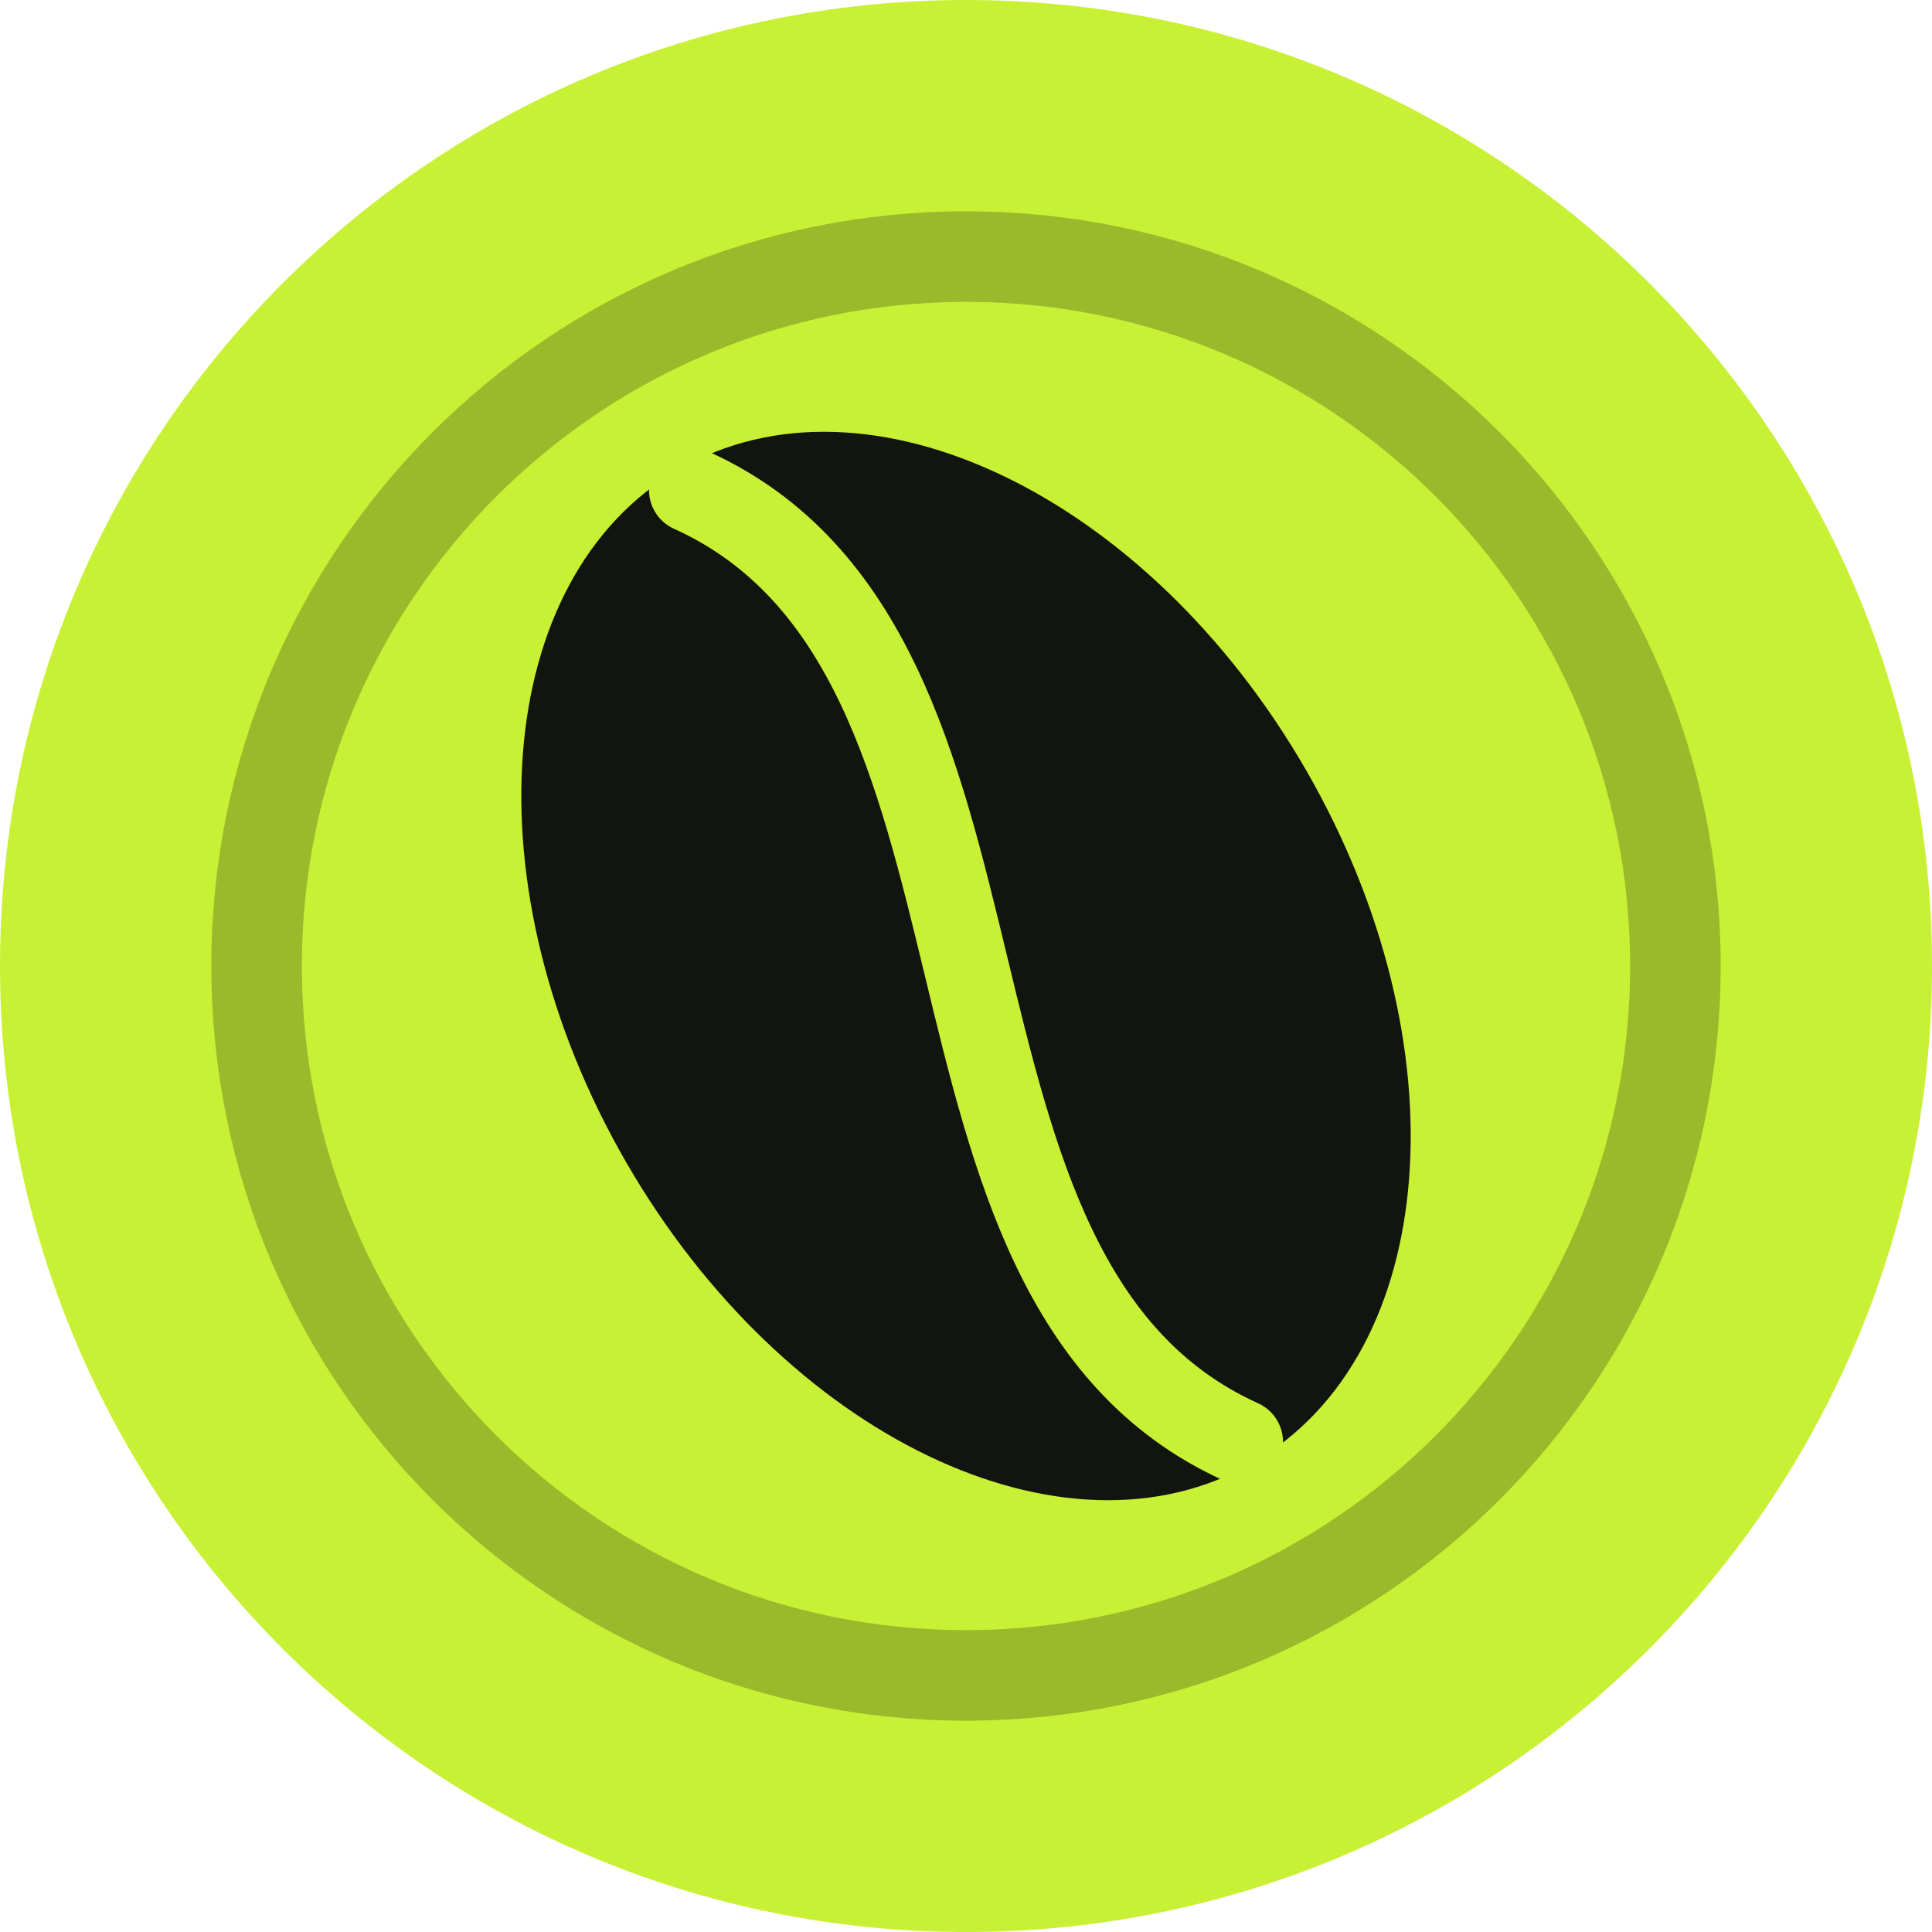
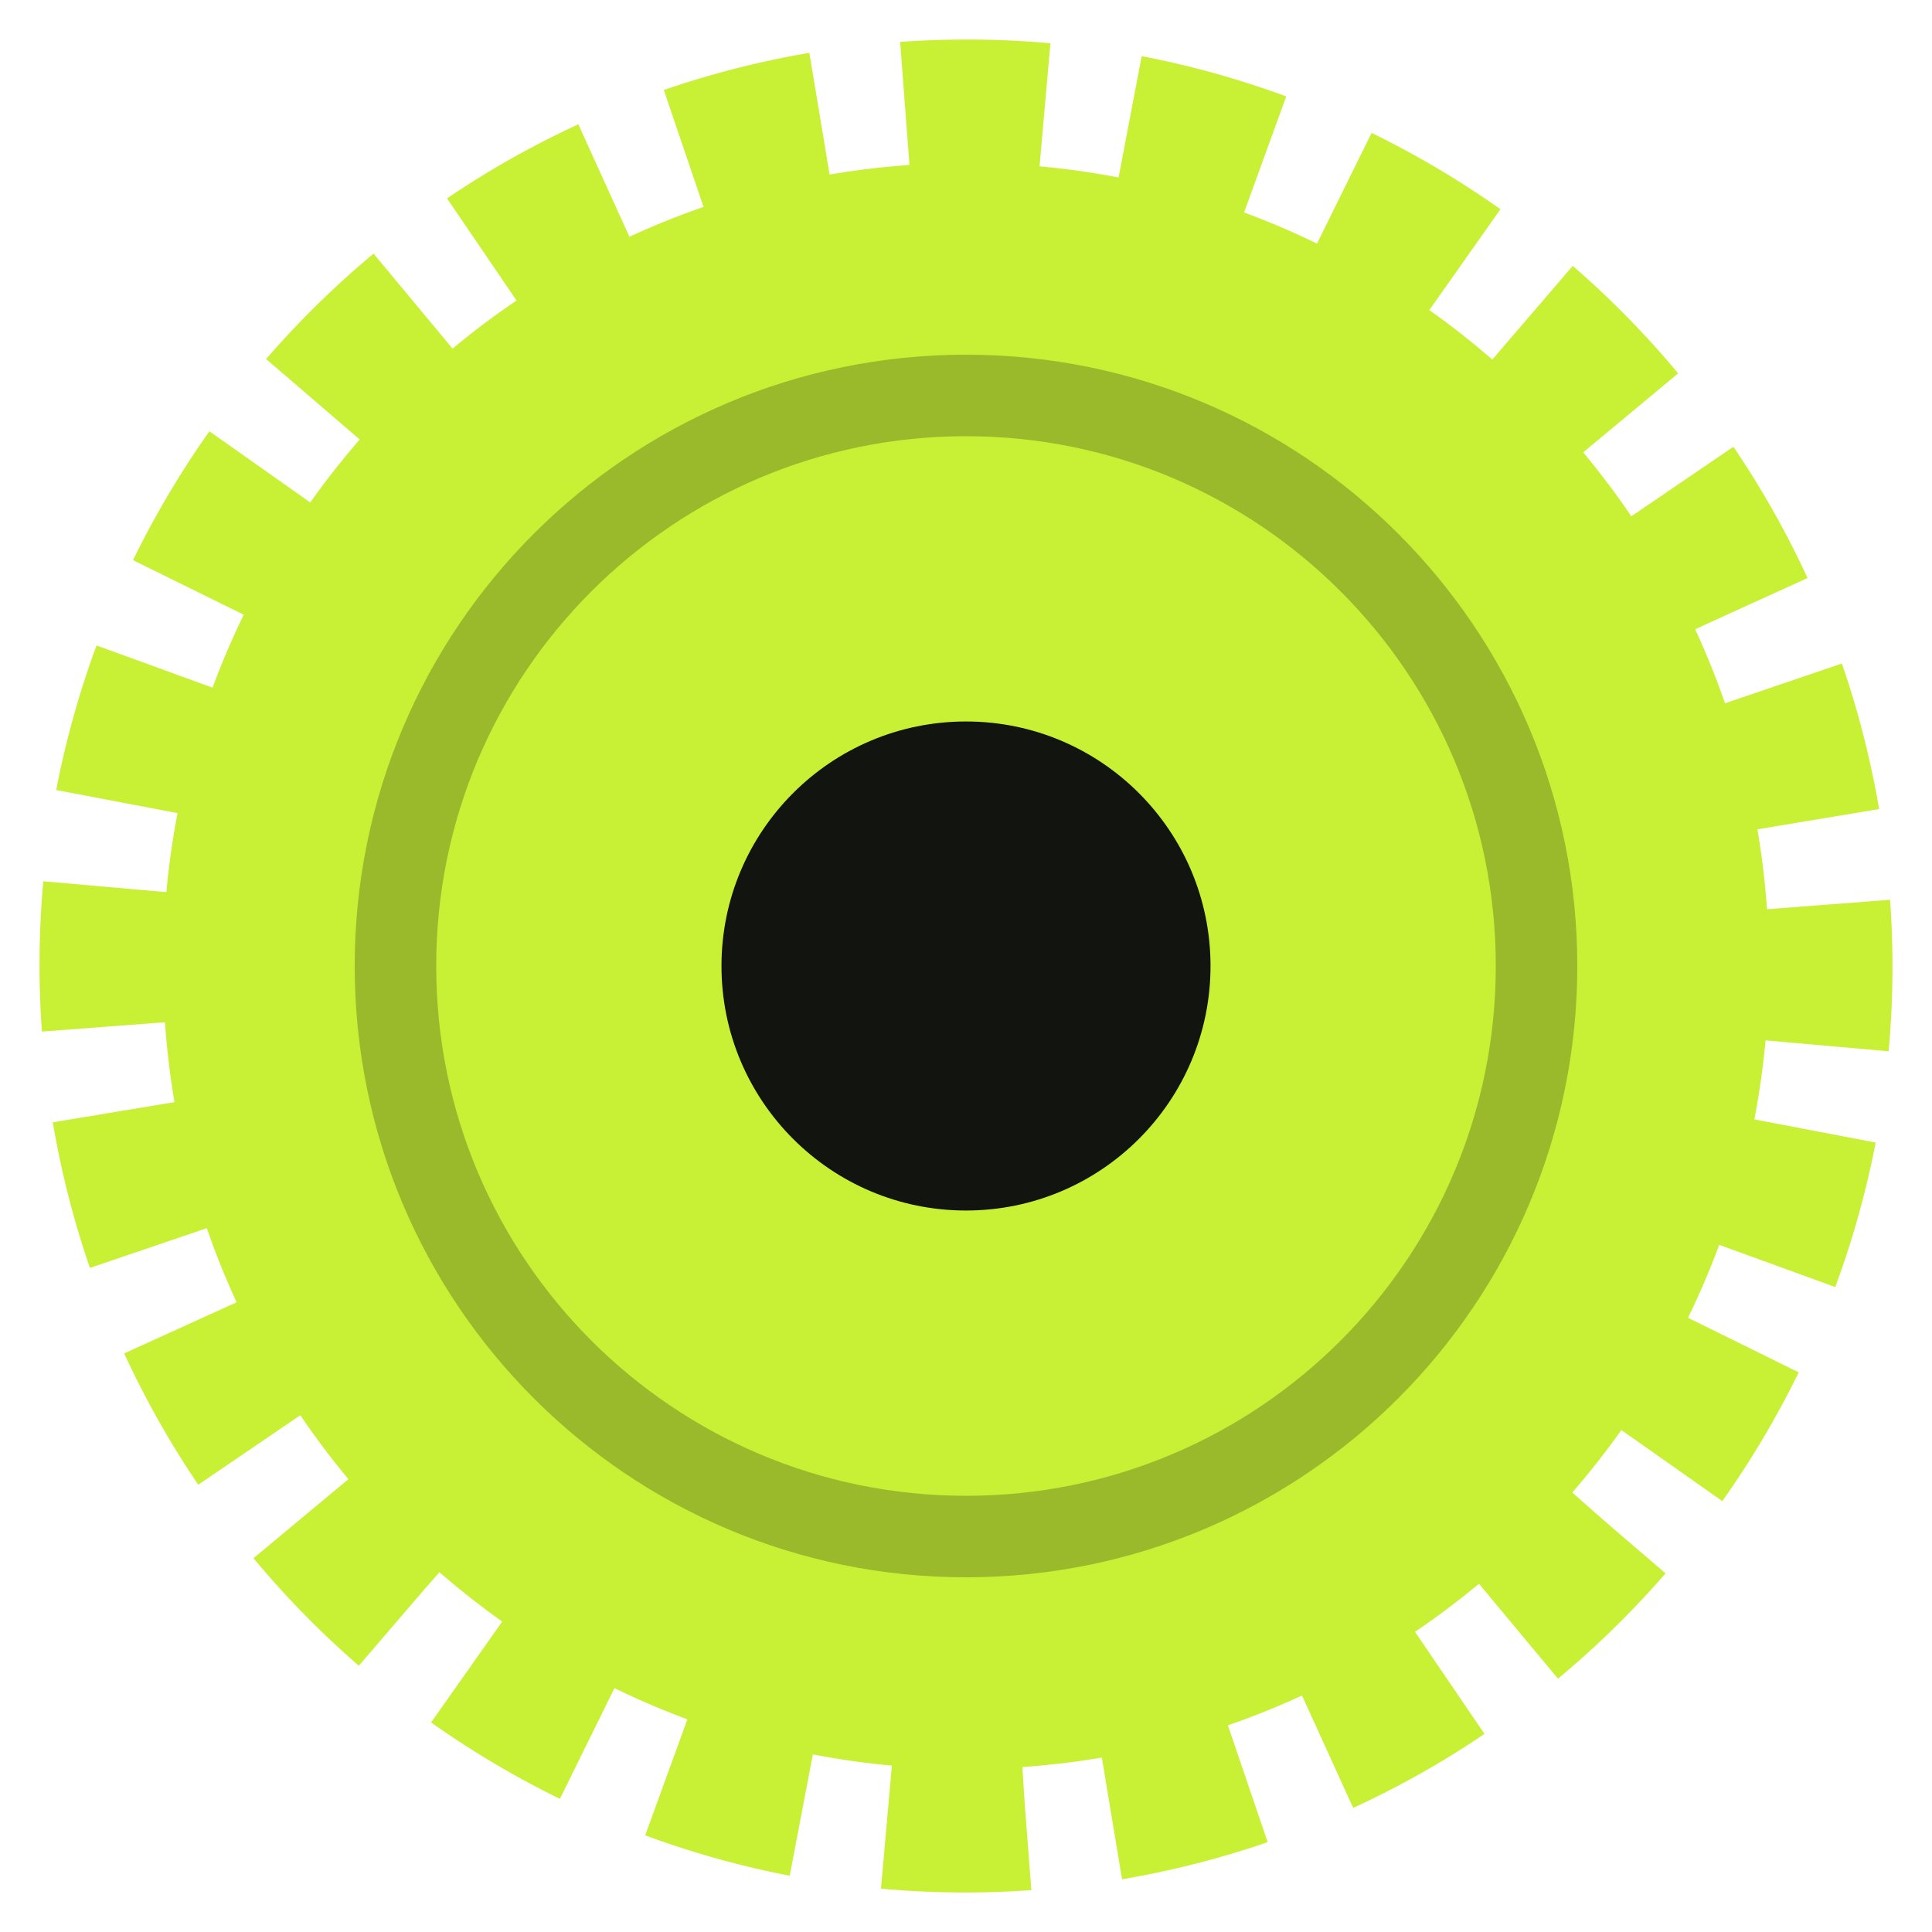
<svg xmlns="http://www.w3.org/2000/svg" viewBox="0 0 64 64" role="img" aria-label="Grind">
-   <circle cx="32" cy="32" r="32" fill="#c8f135" />
-   <circle cx="32" cy="32" r="23.5" fill="none" stroke="#121410" stroke-opacity="0.25" stroke-width="3" />
-   <g transform="rotate(-30 32 32)">
-     <ellipse cx="32" cy="32" rx="13" ry="19" fill="#121410" />
-     <path d="M32 13.8 C39.6 24.4 24.4 39.6 32 50.2" fill="none" stroke="#c8f135" stroke-width="2.8" stroke-linecap="round" />
-   </g>
+   <circle cx="32" cy="32" r="26.6" fill="#c8f135" />
+   <circle cx="32" cy="32" r="28.44" fill="none" stroke="#c8f135" stroke-width="4.5" stroke-dasharray="4.616 2.829" transform="rotate(-4 32 32)" />
+   <circle cx="32" cy="32" r="18.9" fill="none" stroke="#121410" stroke-opacity="0.25" stroke-width="2.7" />
+   <circle cx="32" cy="32" r="8.1" fill="#121410" />
</svg>
